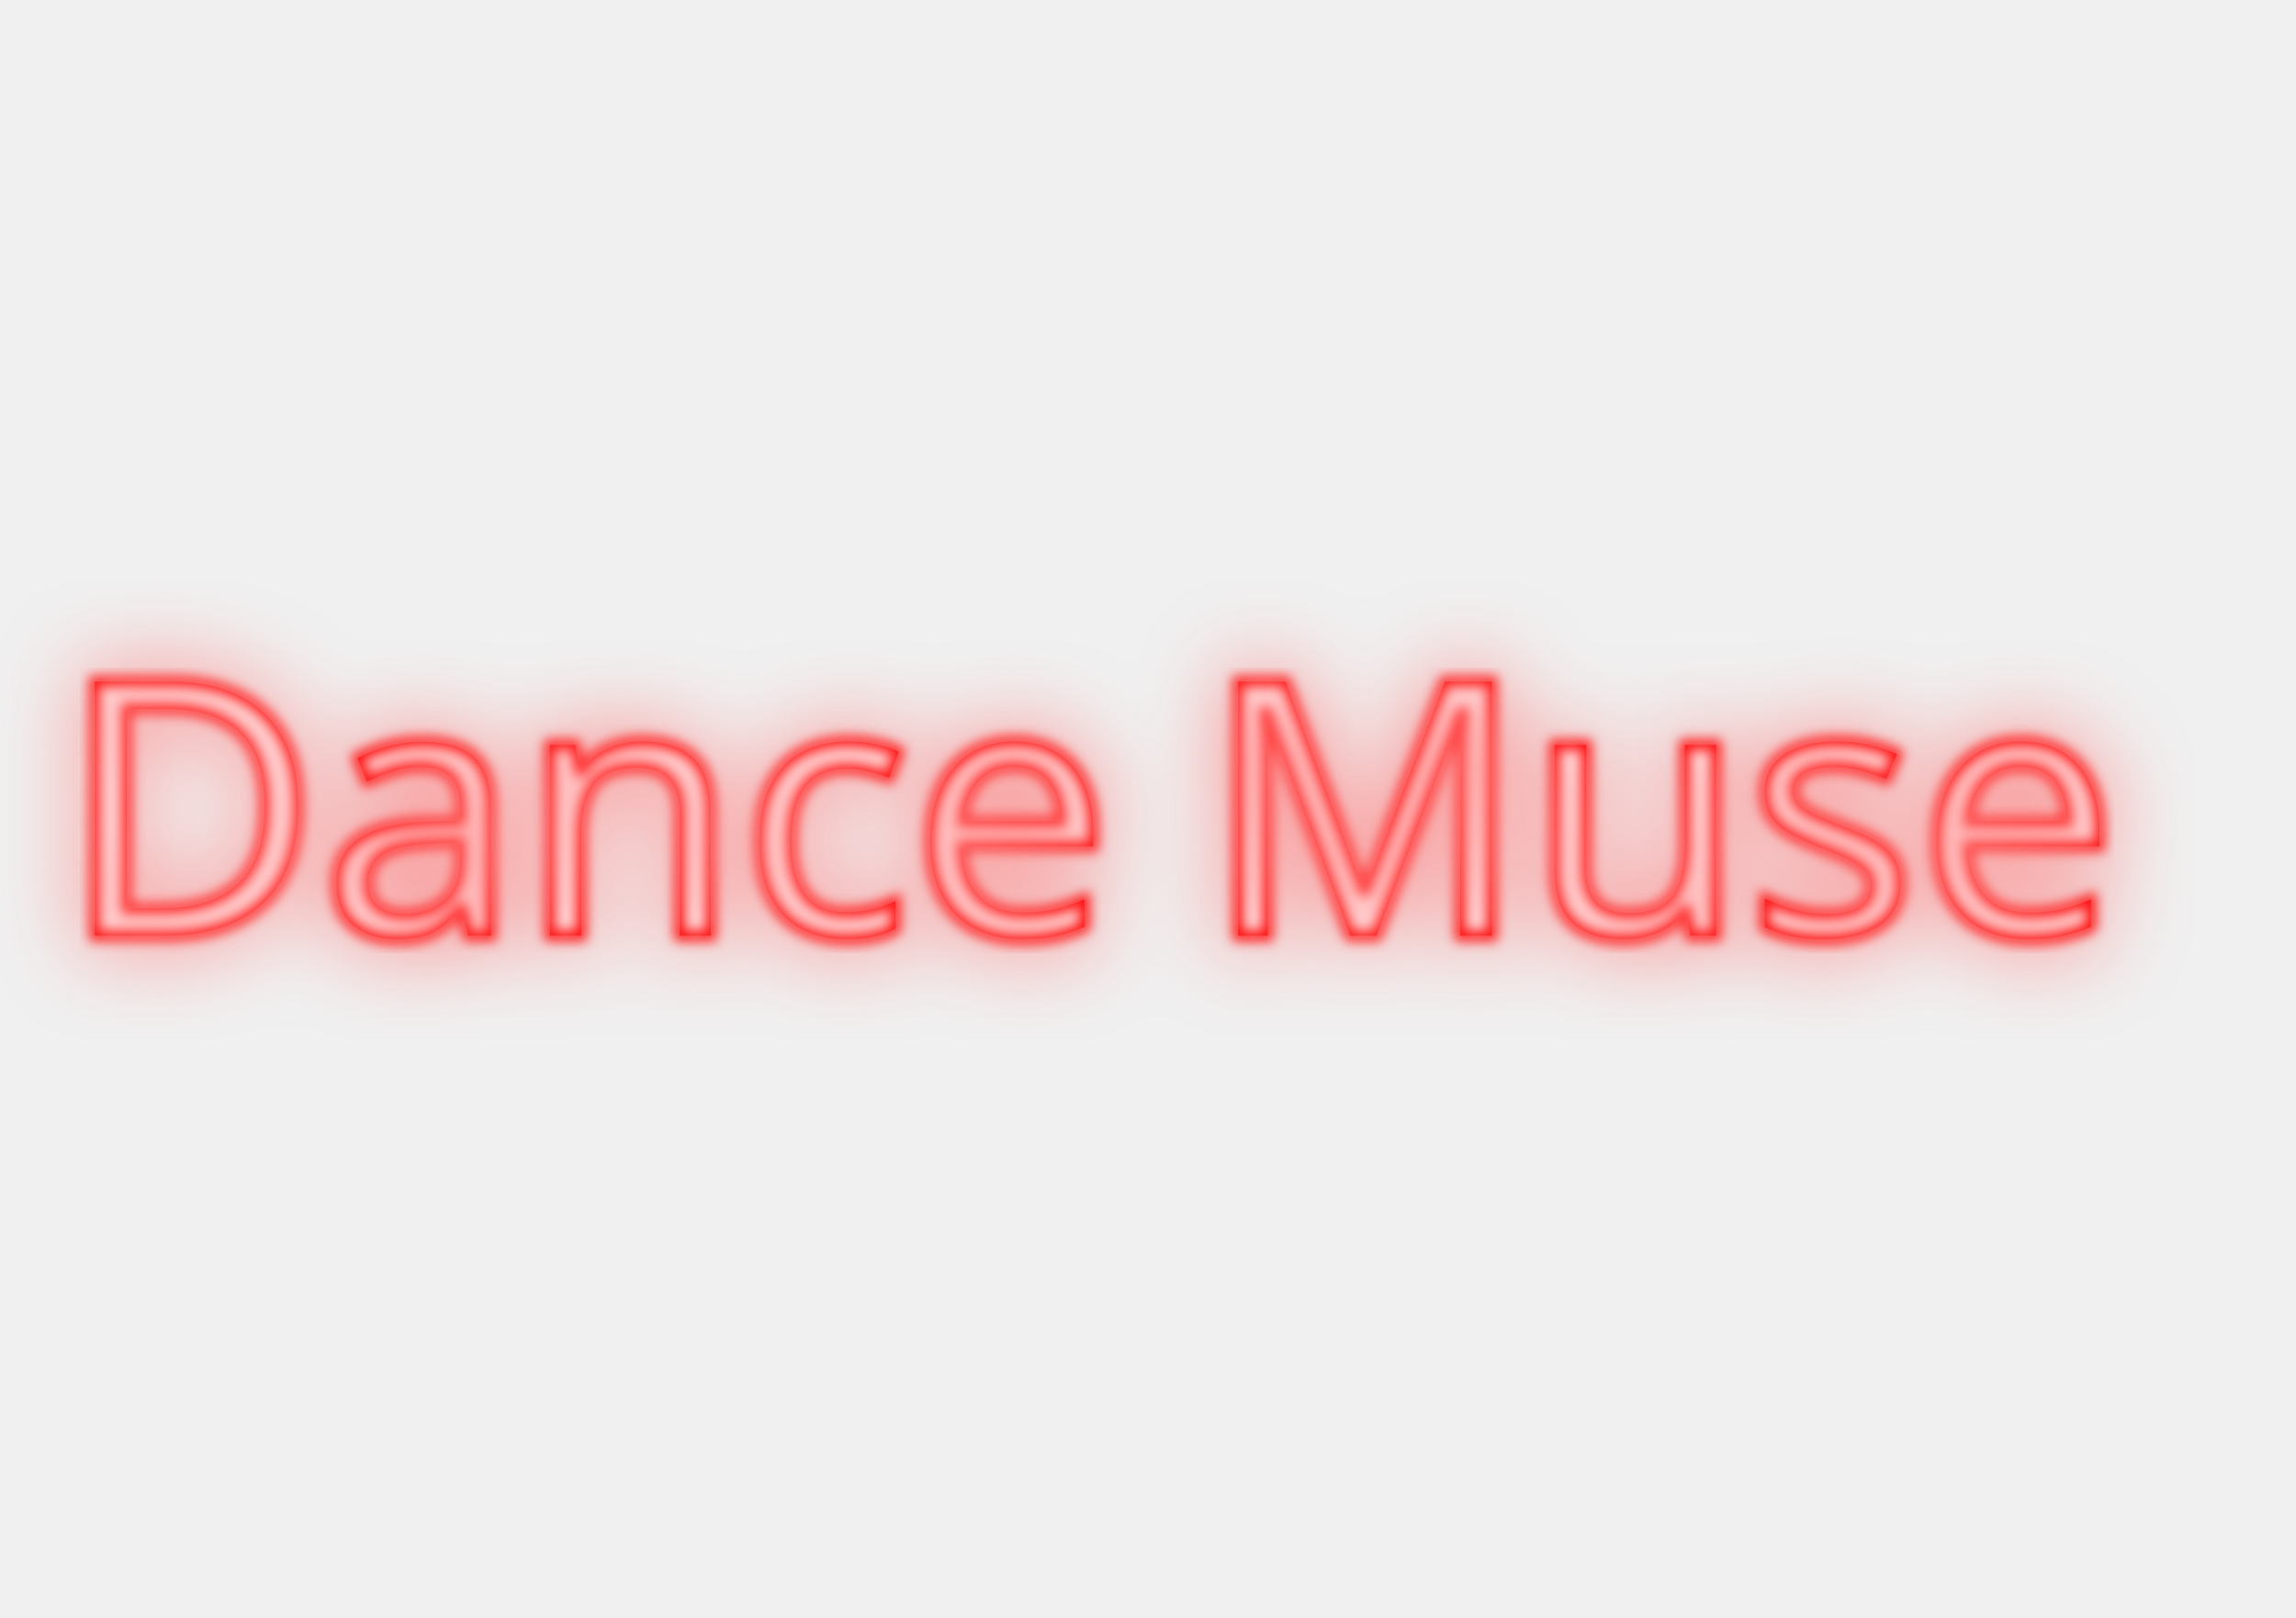
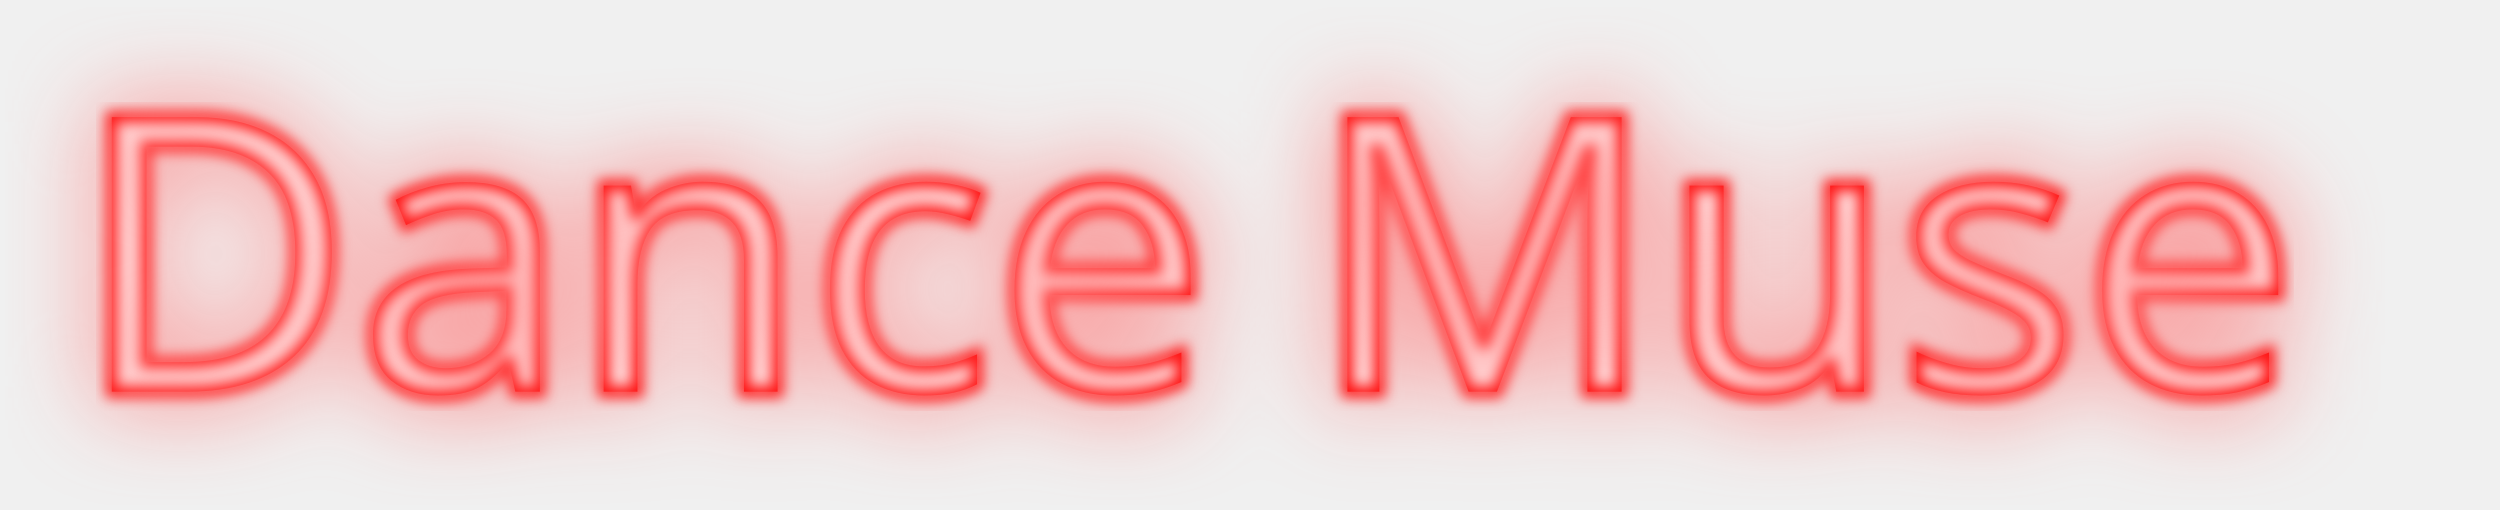
- <svg xmlns="http://www.w3.org/2000/svg" id="svg8" version="1.1" viewBox="0 0 210 148" height="148mm" width="210mm">
+ <svg xmlns="http://www.w3.org/2000/svg" id="svg8" version="1.1" viewBox="0 0 211.586 43.121" height="43.121mm" width="211.586mm">
  <defs id="defs2">
    <filter style="color-interpolation-filters:sRGB" id="filter1325" x="-0.007" width="1.014" y="-0.054" height="1.108">
      <feGaussianBlur stdDeviation="0.542" id="feGaussianBlur1327" />
    </filter>
    <filter style="color-interpolation-filters:sRGB" id="filter1347" x="-0.049" width="1.098" y="-0.393" height="1.785">
      <feGaussianBlur stdDeviation="3.951" id="feGaussianBlur1349" />
    </filter>
  </defs>
-   <g id="layer1">
+   <g id="layer1" transform="translate(0.7930296,-52.43945)">
    <g id="g1588">
      <text xml:space="preserve" style="font-style:normal;font-weight:normal;font-size:32.549px;line-height:1.25;font-family:sans-serif;fill:#ff0000;fill-opacity:1;stroke:none;stroke-width:0.61" x="5.51" y="85.586" id="text833">
        <tspan id="tspan831" x="5.51" y="85.586" style="font-style:normal;font-variant:normal;font-weight:normal;font-stretch:normal;font-size:32.549px;font-family:sans-serif;-inkscape-font-specification:sans-serif;fill:#ff0000;stroke-width:0.61">Dance Muse</tspan>
        <tspan x="5.51" y="126.272" style="font-size:32.549px;fill:#ff0000;stroke-width:0.61" id="tspan835" />
      </text>
      <text xml:space="preserve" style="font-style:normal;font-weight:normal;font-size:32.549px;line-height:1.25;font-family:sans-serif;fill:#ffffff;fill-opacity:1;stroke:#ff0000;stroke-width:1;stroke-miterlimit:4;stroke-dasharray:none;filter:url(#filter1325)" x="5.51" y="85.586" id="text1179">
        <tspan id="tspan1175" x="5.51" y="85.586" style="font-style:normal;font-variant:normal;font-weight:normal;font-stretch:normal;font-size:32.549px;font-family:sans-serif;-inkscape-font-specification:sans-serif;fill:#ffffff;stroke:#ff0000;stroke-width:1;stroke-miterlimit:4;stroke-dasharray:none">Dance Muse</tspan>
        <tspan x="5.51" y="126.272" style="font-size:32.549px;fill:#ffffff;stroke:#ff0000;stroke-width:1;stroke-miterlimit:4;stroke-dasharray:none" id="tspan1177" />
      </text>
      <text xml:space="preserve" style="font-style:normal;font-weight:normal;font-size:32.549px;line-height:1.25;font-family:sans-serif;fill:#ffffff;fill-opacity:1;stroke:#ff0000;stroke-width:1;stroke-miterlimit:4;stroke-dasharray:none;filter:url(#filter1347)" x="5.51" y="85.586" id="text1333">
        <tspan id="tspan1329" x="5.51" y="85.586" style="font-style:normal;font-variant:normal;font-weight:normal;font-stretch:normal;font-size:32.549px;font-family:sans-serif;-inkscape-font-specification:sans-serif;fill:#ffffff;stroke:#ff0000;stroke-width:1;stroke-miterlimit:4;stroke-dasharray:none">Dance Muse</tspan>
        <tspan x="5.51" y="126.272" style="font-size:32.549px;fill:#ffffff;stroke:#ff0000;stroke-width:1;stroke-miterlimit:4;stroke-dasharray:none" id="tspan1331" />
      </text>
    </g>
  </g>
</svg>
